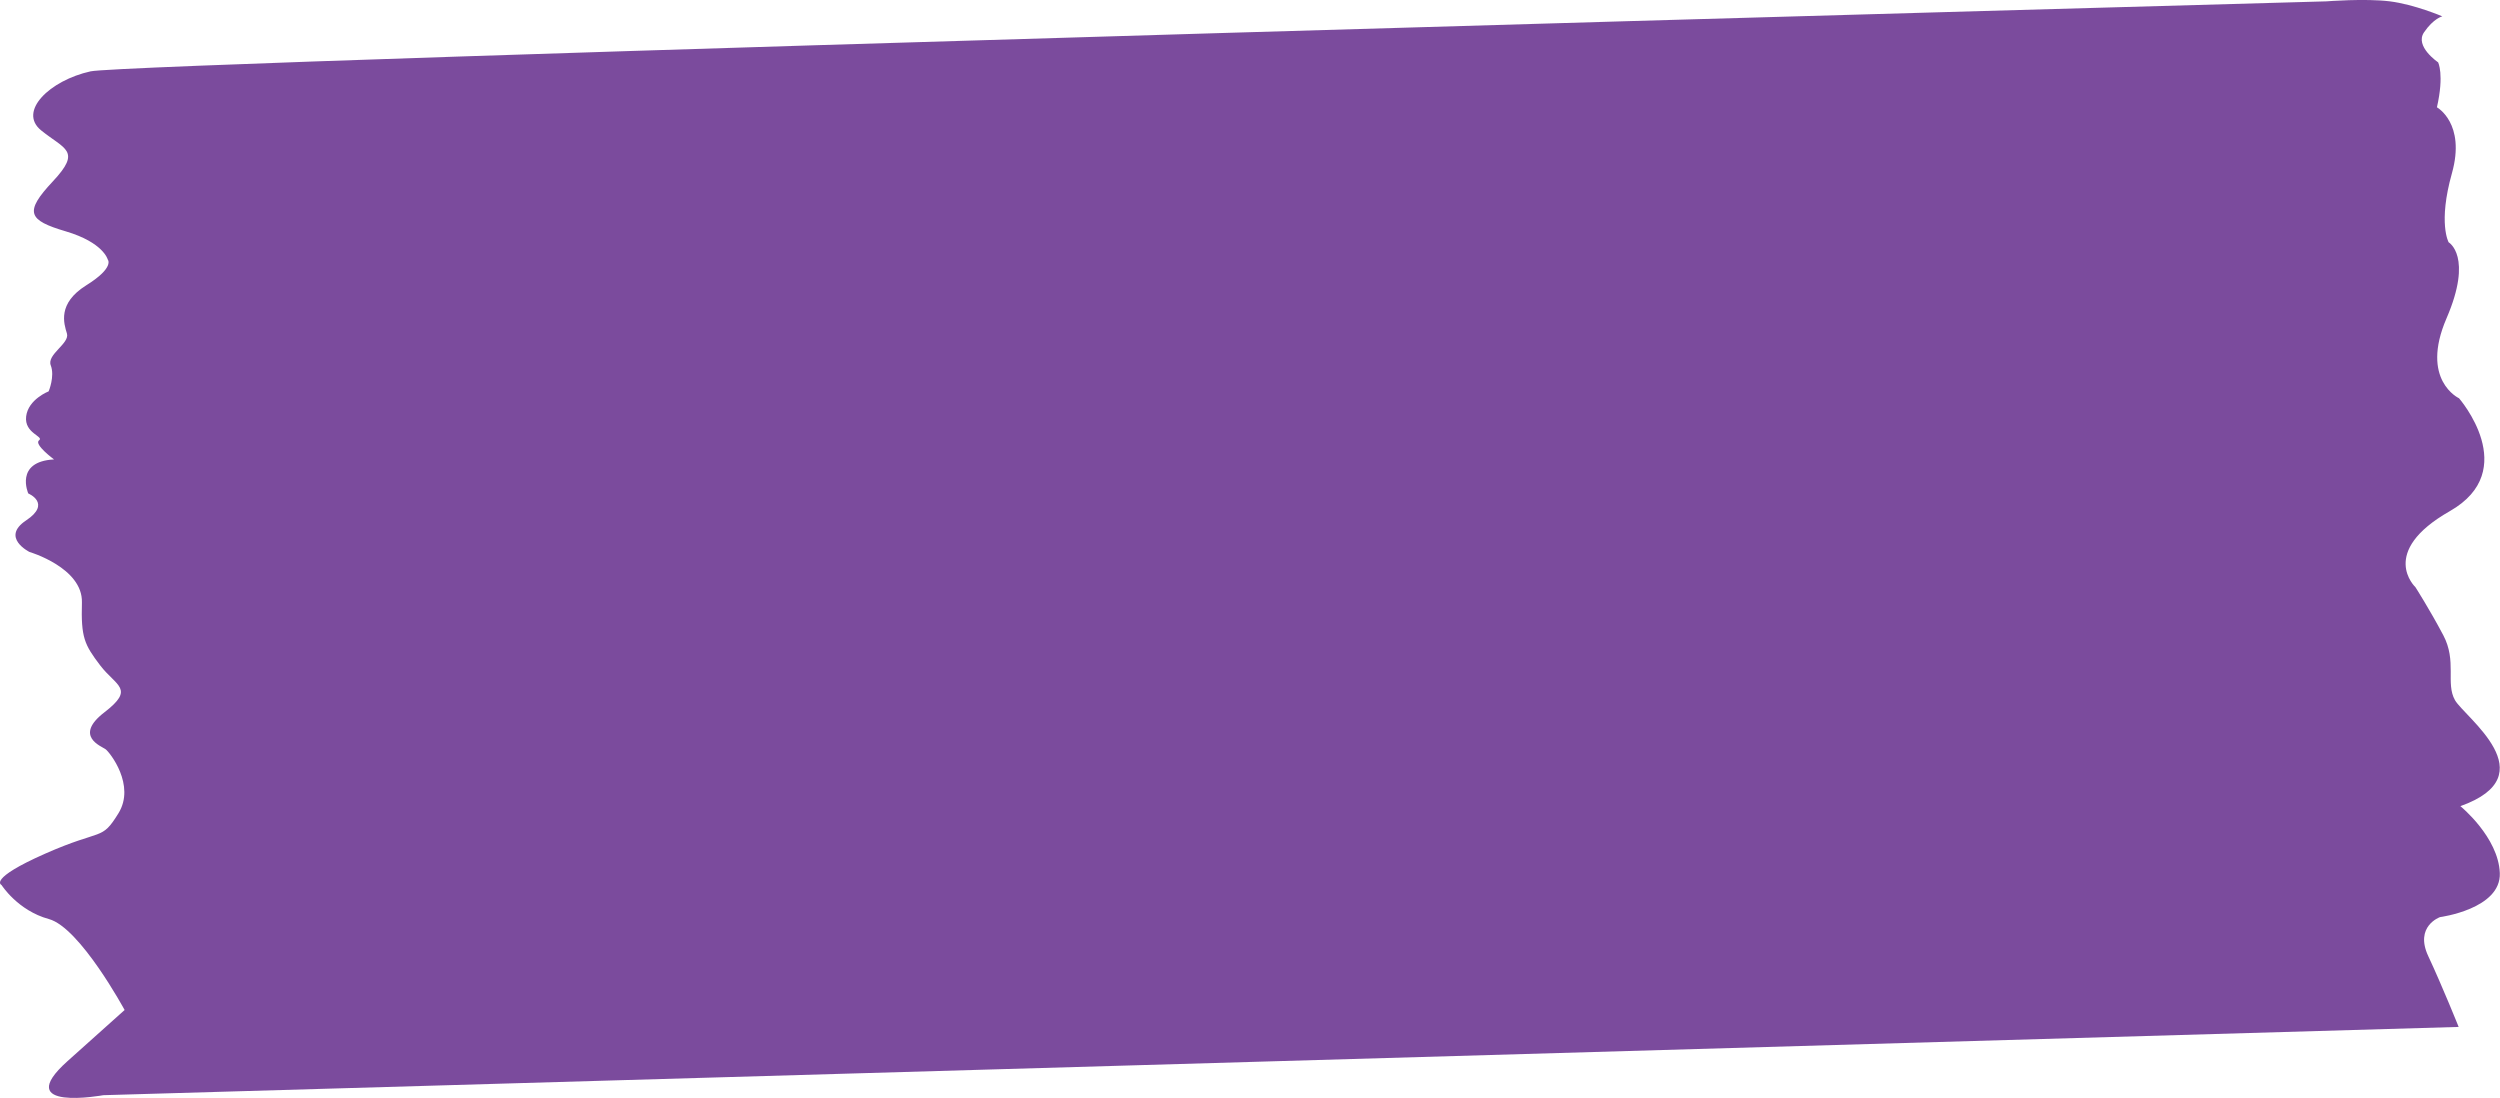
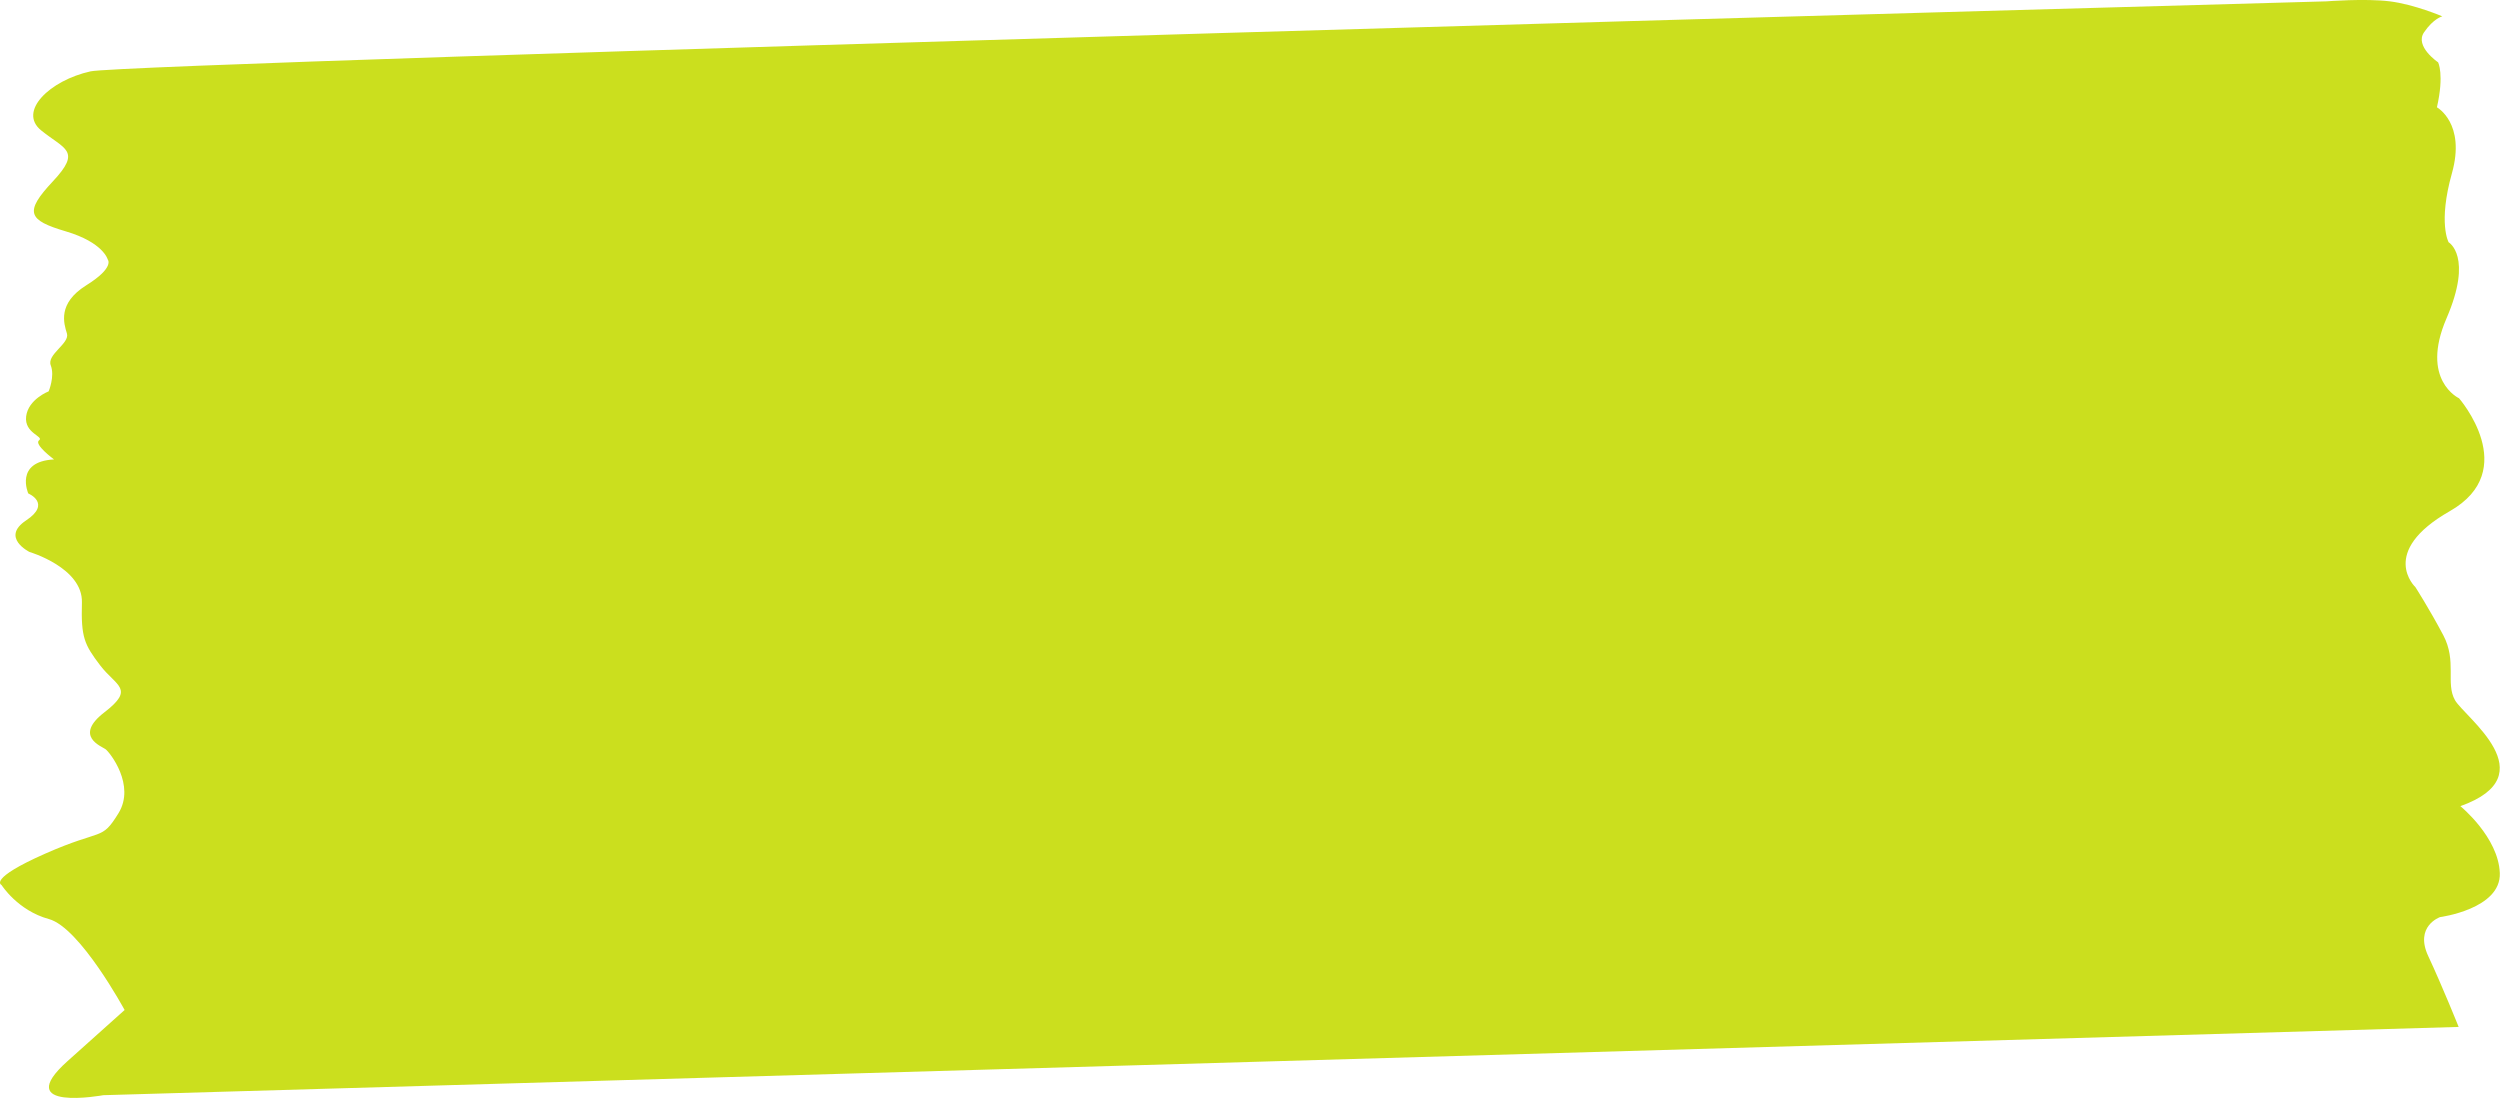
<svg xmlns="http://www.w3.org/2000/svg" id="Layer_2" data-name="Layer 2" viewBox="0 0 130 57.09">
-   <path class="cls-1" fill="#7B4B9D" d="M127.86,53.4l-122.49,3.55s-4.83.89-1.86-1.77l2.97-2.66s-2.32-4.29-3.94-4.73c-1.62-.44-2.46-1.77-2.46-1.77,0,0-.74-.3,2.27-1.63,3.01-1.33,2.91-.64,3.81-2.1s-.45-3.17-.67-3.33-1.67-.68-.06-1.92.61-1.35-.22-2.44-1-1.46-.95-3.27-2.73-2.63-2.73-2.63c0,0-1.51-.75-.17-1.64s.11-1.4.11-1.4c0,0-.73-1.66,1.34-1.77,0,0-1.06-.78-.78-.99s-.78-.36-.67-1.25,1.17-1.3,1.17-1.3c0,0,.33-.78.11-1.35s1-1.14.84-1.66-.5-1.56,1-2.5c1.51-.94,1.12-1.35,1.12-1.35,0,0-.22-.88-2.18-1.46s-2.18-.99-.67-2.6.61-1.66-.61-2.65.45-2.6,2.57-3.07S120.98.07,120.98.07c0,0,2.01-.16,3.29,0s2.73.78,2.73.78c0,0-.45.1-.95.83s.73,1.56.73,1.56c0,0,.33.62-.06,2.34,0,0,1.51.83.78,3.43-.73,2.6-.17,3.59-.17,3.59,0,0,1.28.73-.11,3.95-1.39,3.22.65,4.16.65,4.16,0,0,3.26,3.74-.48,5.87-3.74,2.13-1.79,3.95-1.79,3.95,0,0,.73,1.14,1.45,2.5s.11,2.5.61,3.38,4.8,3.9.28,5.51c0,0,1.98,1.61,2.05,3.48s-3.11,2.29-3.11,2.29c0,0-1.34.47-.61,2.03s1.58,3.68,1.58,3.68Z" />
+   <path class="cls-1" fill="#CBDF1E" d="M127.86,53.4l-122.49,3.55s-4.83.89-1.86-1.77l2.97-2.66s-2.32-4.29-3.94-4.73c-1.62-.44-2.46-1.77-2.46-1.77,0,0-.74-.3,2.27-1.63,3.01-1.33,2.91-.64,3.81-2.1s-.45-3.17-.67-3.33-1.67-.68-.06-1.92.61-1.35-.22-2.44-1-1.46-.95-3.27-2.73-2.63-2.73-2.63c0,0-1.51-.75-.17-1.64s.11-1.4.11-1.4c0,0-.73-1.66,1.34-1.77,0,0-1.06-.78-.78-.99s-.78-.36-.67-1.25,1.17-1.3,1.17-1.3c0,0,.33-.78.11-1.35s1-1.14.84-1.66-.5-1.56,1-2.5c1.51-.94,1.12-1.35,1.12-1.35,0,0-.22-.88-2.18-1.46s-2.18-.99-.67-2.6.61-1.66-.61-2.65.45-2.6,2.57-3.07S120.98.07,120.98.07c0,0,2.01-.16,3.29,0s2.73.78,2.73.78c0,0-.45.1-.95.83s.73,1.56.73,1.56c0,0,.33.62-.06,2.34,0,0,1.51.83.78,3.43-.73,2.6-.17,3.59-.17,3.59,0,0,1.28.73-.11,3.95-1.39,3.22.65,4.16.65,4.16,0,0,3.26,3.74-.48,5.87-3.74,2.13-1.79,3.95-1.79,3.95,0,0,.73,1.14,1.45,2.5s.11,2.5.61,3.38,4.8,3.9.28,5.51c0,0,1.98,1.61,2.05,3.48s-3.11,2.29-3.11,2.29c0,0-1.34.47-.61,2.03s1.58,3.68,1.58,3.68Z" />
</svg>
